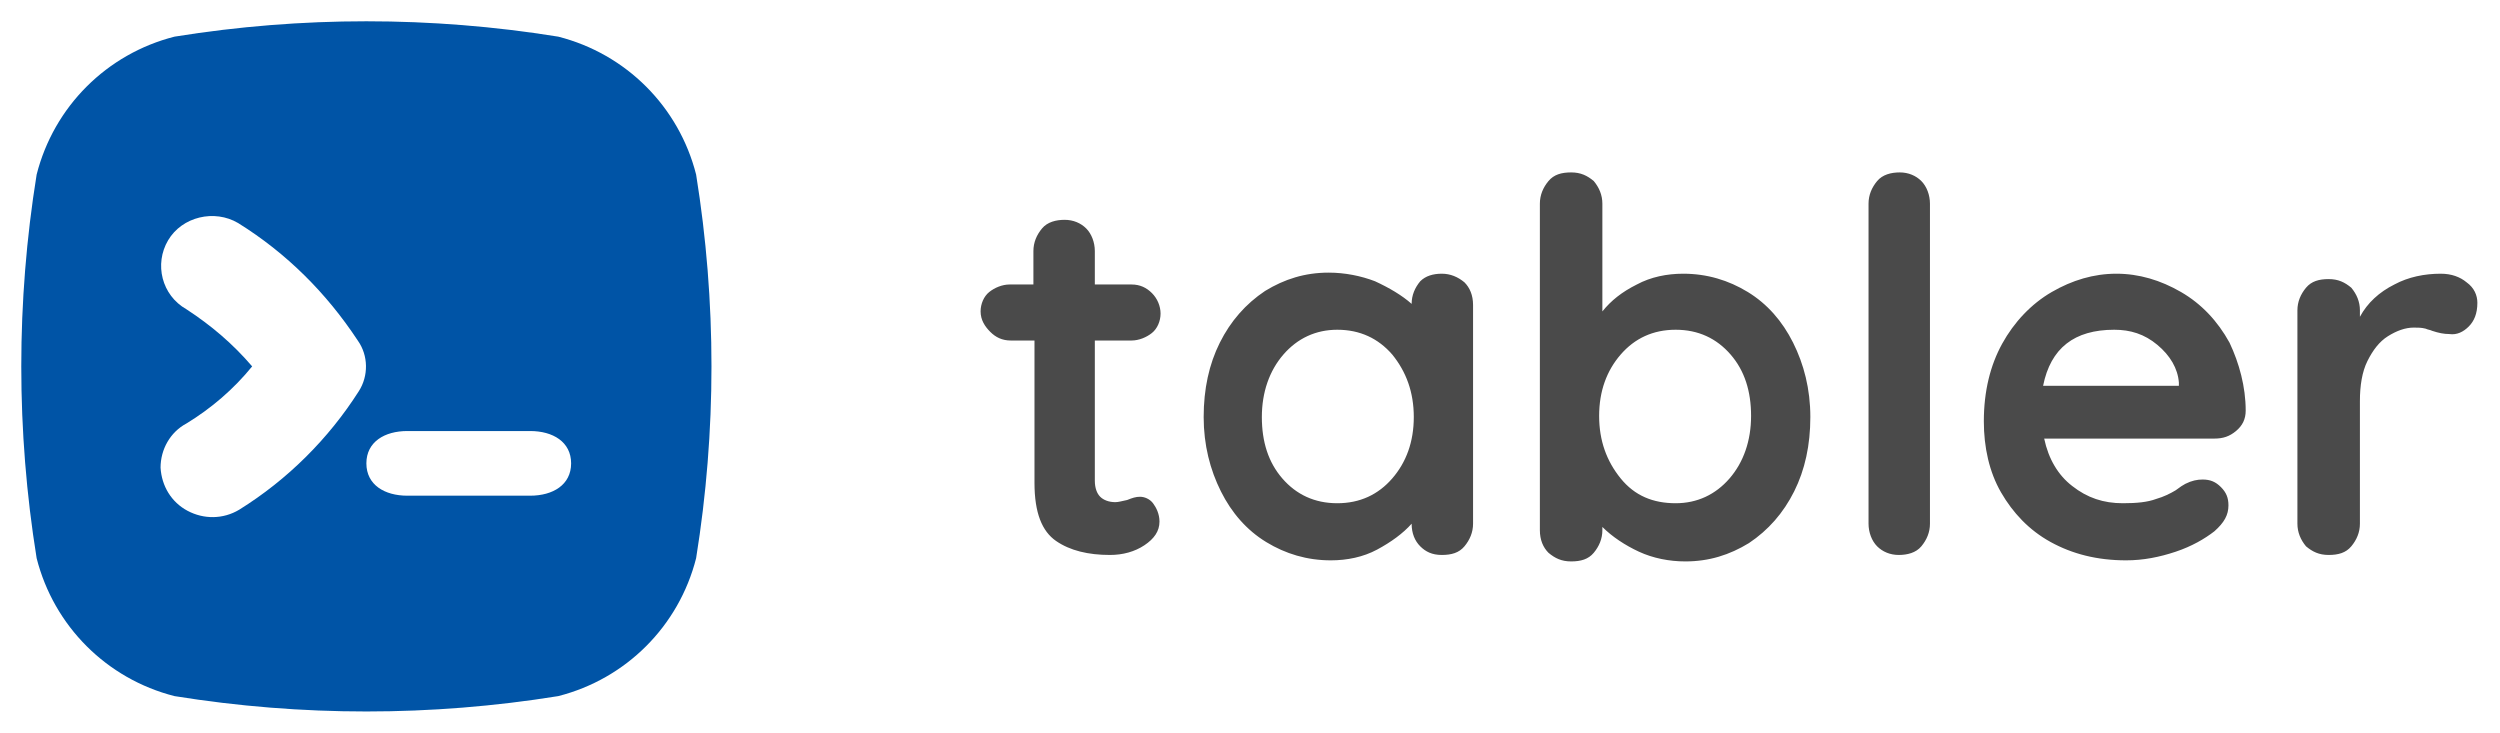
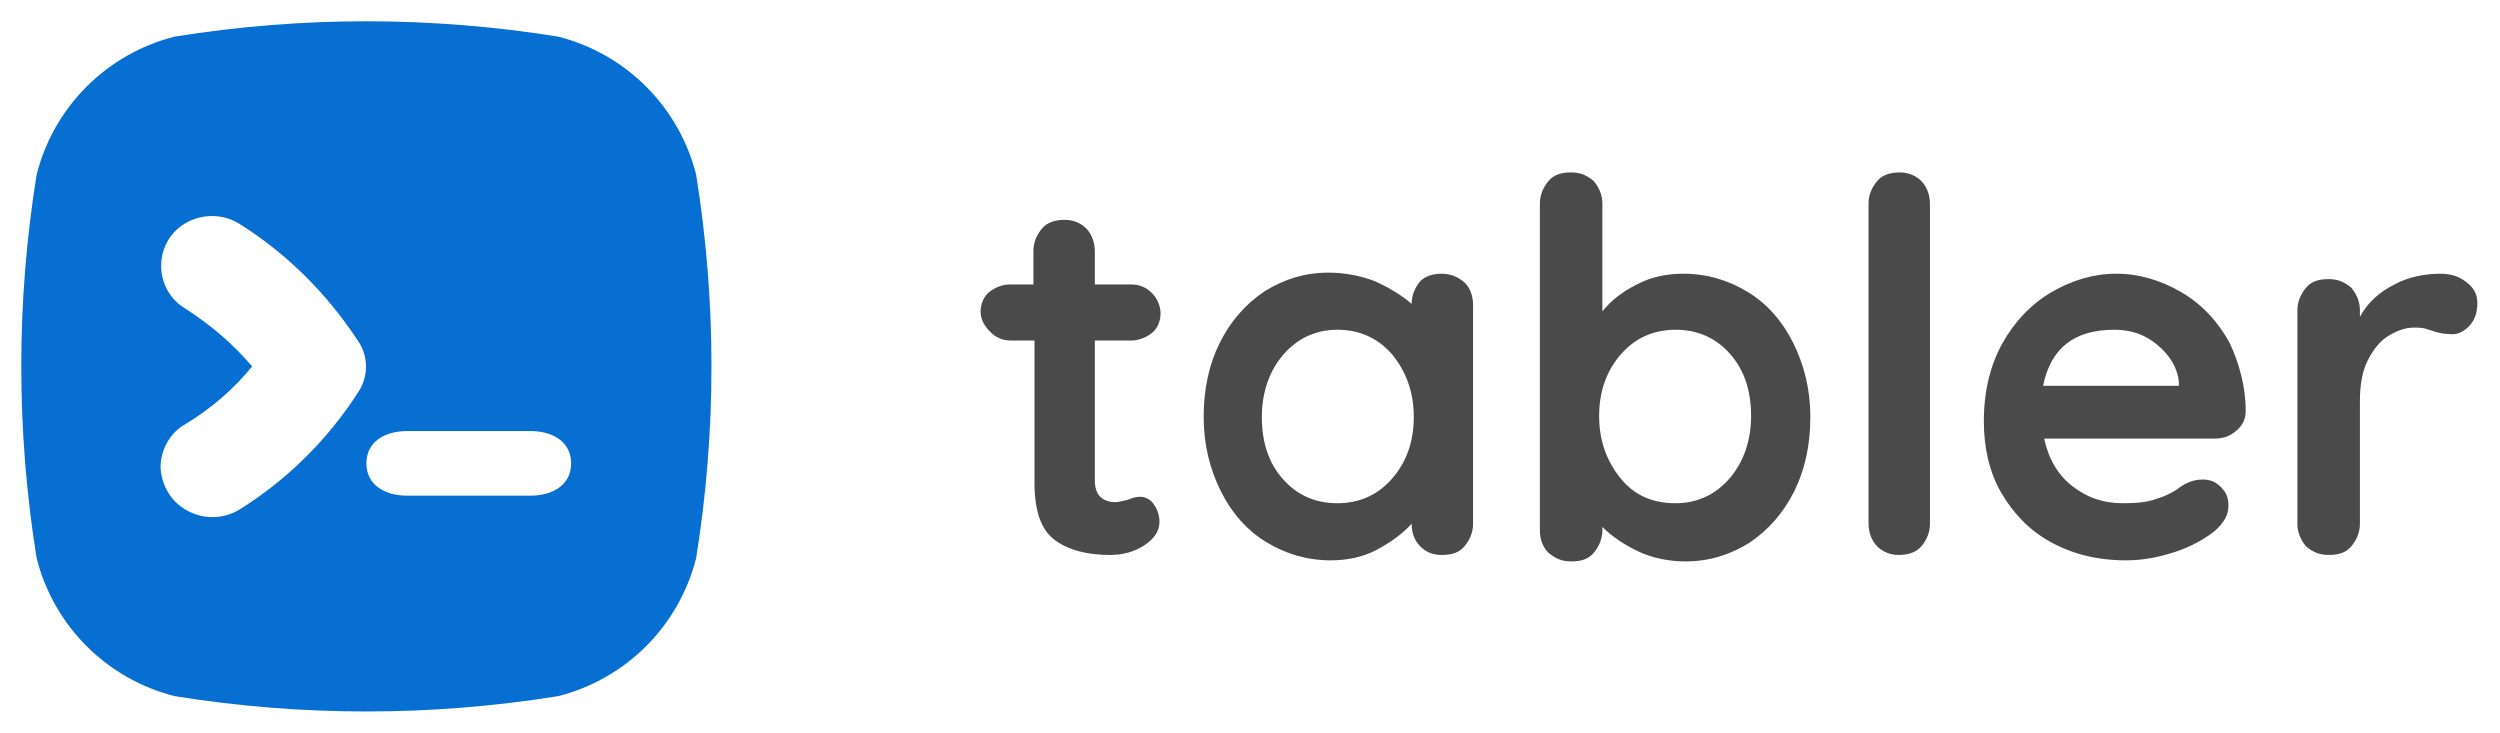
<svg xmlns="http://www.w3.org/2000/svg" viewBox="0 0 232 68">
-   <path d="M64.6 16.2C63 9.9 58.1 5 51.8 3.4 40 1.5 28 1.5 16.2 3.4 9.9 5 5 9.9 3.4 16.2 1.5 28 1.5 40 3.4 51.8 5 58.1 9.9 63 16.2 64.6c11.8 1.9 23.8 1.9 35.6 0C58.1 63 63 58.1 64.6 51.8c1.9-11.8 1.9-23.8 0-35.6zM33.3 36.3c-2.8 4.4-6.6 8.2-11.1 11-1.5.9-3.3.9-4.8.1s-2.4-2.3-2.5-4c0-1.7.9-3.3 2.4-4.1 2.3-1.4 4.4-3.2 6.1-5.3-1.8-2.1-3.8-3.8-6.1-5.3-2.3-1.3-3-4.2-1.7-6.4s4.3-2.9 6.5-1.6c4.5 2.8 8.2 6.5 11.1 10.9 1 1.4 1 3.3.1 4.7zM49.2 46H37.8c-2.1 0-3.8-1-3.8-3s1.7-3 3.8-3h11.4c2.1 0 3.8 1 3.8 3s-1.7 3-3.8 3z" fill="#0054a6" />
+   <path d="M64.6 16.2C63 9.9 58.1 5 51.8 3.4 40 1.5 28 1.5 16.2 3.4 9.9 5 5 9.9 3.4 16.2 1.5 28 1.5 40 3.4 51.8 5 58.1 9.9 63 16.2 64.6c11.8 1.9 23.8 1.9 35.6 0C58.1 63 63 58.1 64.6 51.8c1.9-11.8 1.9-23.8 0-35.6zM33.3 36.3c-2.8 4.4-6.6 8.2-11.1 11-1.5.9-3.3.9-4.8.1s-2.4-2.3-2.5-4c0-1.7.9-3.3 2.4-4.1 2.3-1.4 4.4-3.2 6.1-5.3-1.8-2.1-3.8-3.8-6.1-5.3-2.3-1.3-3-4.2-1.7-6.4s4.3-2.9 6.5-1.6c4.5 2.8 8.2 6.5 11.1 10.9 1 1.4 1 3.3.1 4.7zM49.2 46H37.8c-2.1 0-3.8-1-3.8-3s1.7-3 3.8-3h11.4c2.1 0 3.8 1 3.8 3s-1.7 3-3.8 3z" fill="#066fd1" />
  <path d="M105.8 46.1c.4 0 .9.2 1.2.6s.6 1 .6 1.7c0 .9-.5 1.6-1.4 2.2s-2 .9-3.2.9c-2 0-3.7-.4-5-1.3s-2-2.6-2-5.4V31.6h-2.2c-.8 0-1.4-.3-1.9-.8s-.9-1.1-.9-1.9c0-.7.3-1.4.8-1.8s1.2-.7 1.9-.7h2.2v-3.1c0-.8.3-1.5.8-2.1s1.3-.8 2.1-.8 1.5.3 2 .8.8 1.3.8 2.1v3.1h3.4c.8 0 1.4.3 1.9.8s.8 1.2.8 1.9-.3 1.4-.8 1.8-1.2.7-1.9.7h-3.4v13c0 .7.2 1.2.5 1.5s.8.5 1.4.5c.3 0 .6-.1 1.1-.2.5-.2.8-.3 1.2-.3zm28-20.7c.8 0 1.5.3 2.1.8.5.5.8 1.2.8 2.1v20.3c0 .8-.3 1.5-.8 2.1-.5.6-1.2.8-2.1.8s-1.5-.3-2-.8-.8-1.2-.8-2.1c-.8.9-1.9 1.7-3.2 2.4-1.3.7-2.8 1-4.3 1-2.2 0-4.2-.6-6-1.7-1.8-1.1-3.2-2.7-4.2-4.7s-1.6-4.3-1.6-6.9c0-2.6.5-4.9 1.5-6.9s2.4-3.6 4.2-4.8c1.8-1.1 3.7-1.7 5.9-1.7 1.5 0 3 .3 4.3.8 1.3.6 2.5 1.3 3.4 2.1 0-.8.3-1.5.8-2.1.5-.5 1.2-.7 2-.7zm-9.7 21.3c2.1 0 3.8-.8 5.1-2.3s2-3.4 2-5.7-.7-4.2-2-5.8c-1.3-1.5-3-2.3-5.1-2.3-2 0-3.7.8-5 2.3-1.3 1.5-2 3.5-2 5.8s.6 4.2 1.9 5.7 3 2.3 5.1 2.3zm32.1-21.3c2.2 0 4.2.6 6 1.7 1.8 1.1 3.2 2.7 4.2 4.7s1.6 4.3 1.6 6.9-.5 4.9-1.5 6.9-2.4 3.6-4.2 4.8c-1.8 1.1-3.7 1.7-5.9 1.7-1.5 0-3-.3-4.3-.9s-2.5-1.4-3.4-2.3v.3c0 .8-.3 1.5-.8 2.1-.5.6-1.2.8-2.1.8s-1.5-.3-2.1-.8c-.5-.5-.8-1.2-.8-2.1V18.9c0-.8.3-1.5.8-2.1.5-.6 1.2-.8 2.1-.8s1.5.3 2.1.8c.5.6.8 1.3.8 2.1v10c.8-1 1.8-1.8 3.2-2.5 1.3-.7 2.8-1 4.3-1zm-.7 21.3c2 0 3.7-.8 5-2.3s2-3.5 2-5.8-.6-4.2-1.9-5.7-3-2.3-5.1-2.3-3.8.8-5.1 2.3-2 3.4-2 5.7.7 4.2 2 5.8c1.3 1.6 3 2.3 5.1 2.3zm23.6 1.9c0 .8-.3 1.5-.8 2.1s-1.3.8-2.1.8-1.5-.3-2-.8-.8-1.3-.8-2.1V18.9c0-.8.3-1.5.8-2.1s1.3-.8 2.1-.8 1.5.3 2 .8.8 1.3.8 2.1v29.7zm29.3-10.5c0 .8-.3 1.4-.9 1.9-.6.5-1.2.7-2 .7h-15.8c.4 1.9 1.3 3.4 2.6 4.4 1.4 1.1 2.9 1.6 4.7 1.6 1.3 0 2.3-.1 3.1-.4.7-.2 1.3-.5 1.8-.8.4-.3.7-.5.9-.6.6-.3 1.1-.4 1.6-.4.7 0 1.2.2 1.7.7s.7 1 .7 1.7c0 .9-.4 1.6-1.3 2.4-.9.7-2.1 1.4-3.6 1.9s-3 .8-4.6.8c-2.7 0-5-.6-7-1.7s-3.5-2.7-4.6-4.6-1.6-4.2-1.6-6.6c0-2.8.6-5.2 1.7-7.2s2.7-3.7 4.6-4.8 3.9-1.7 6-1.7 4.1.6 6 1.7 3.4 2.7 4.5 4.7c.9 1.9 1.5 4.1 1.5 6.3zm-12.2-7.5c-3.7 0-5.9 1.7-6.6 5.2h12.6v-.3c-.1-1.3-.8-2.5-2-3.5s-2.5-1.4-4-1.4zm30.3-5.2c1 0 1.8.3 2.4.8.7.5 1 1.2 1 1.9 0 1-.3 1.7-.8 2.2-.5.5-1.1.8-1.8.7-.5 0-1-.1-1.6-.3-.2-.1-.4-.1-.6-.2-.4-.1-.7-.1-1.1-.1-.8 0-1.6.3-2.4.8s-1.4 1.3-1.9 2.3-.7 2.3-.7 3.7v11.4c0 .8-.3 1.5-.8 2.1-.5.6-1.2.8-2.1.8s-1.5-.3-2.1-.8c-.5-.6-.8-1.3-.8-2.1V28.8c0-.8.3-1.5.8-2.1.5-.6 1.2-.8 2.1-.8s1.5.3 2.1.8c.5.6.8 1.3.8 2.1v.6c.7-1.3 1.8-2.3 3.2-3 1.3-.7 2.8-1 4.3-1z" fill-rule="evenodd" clip-rule="evenodd" fill="#4a4a4a" />
</svg>
